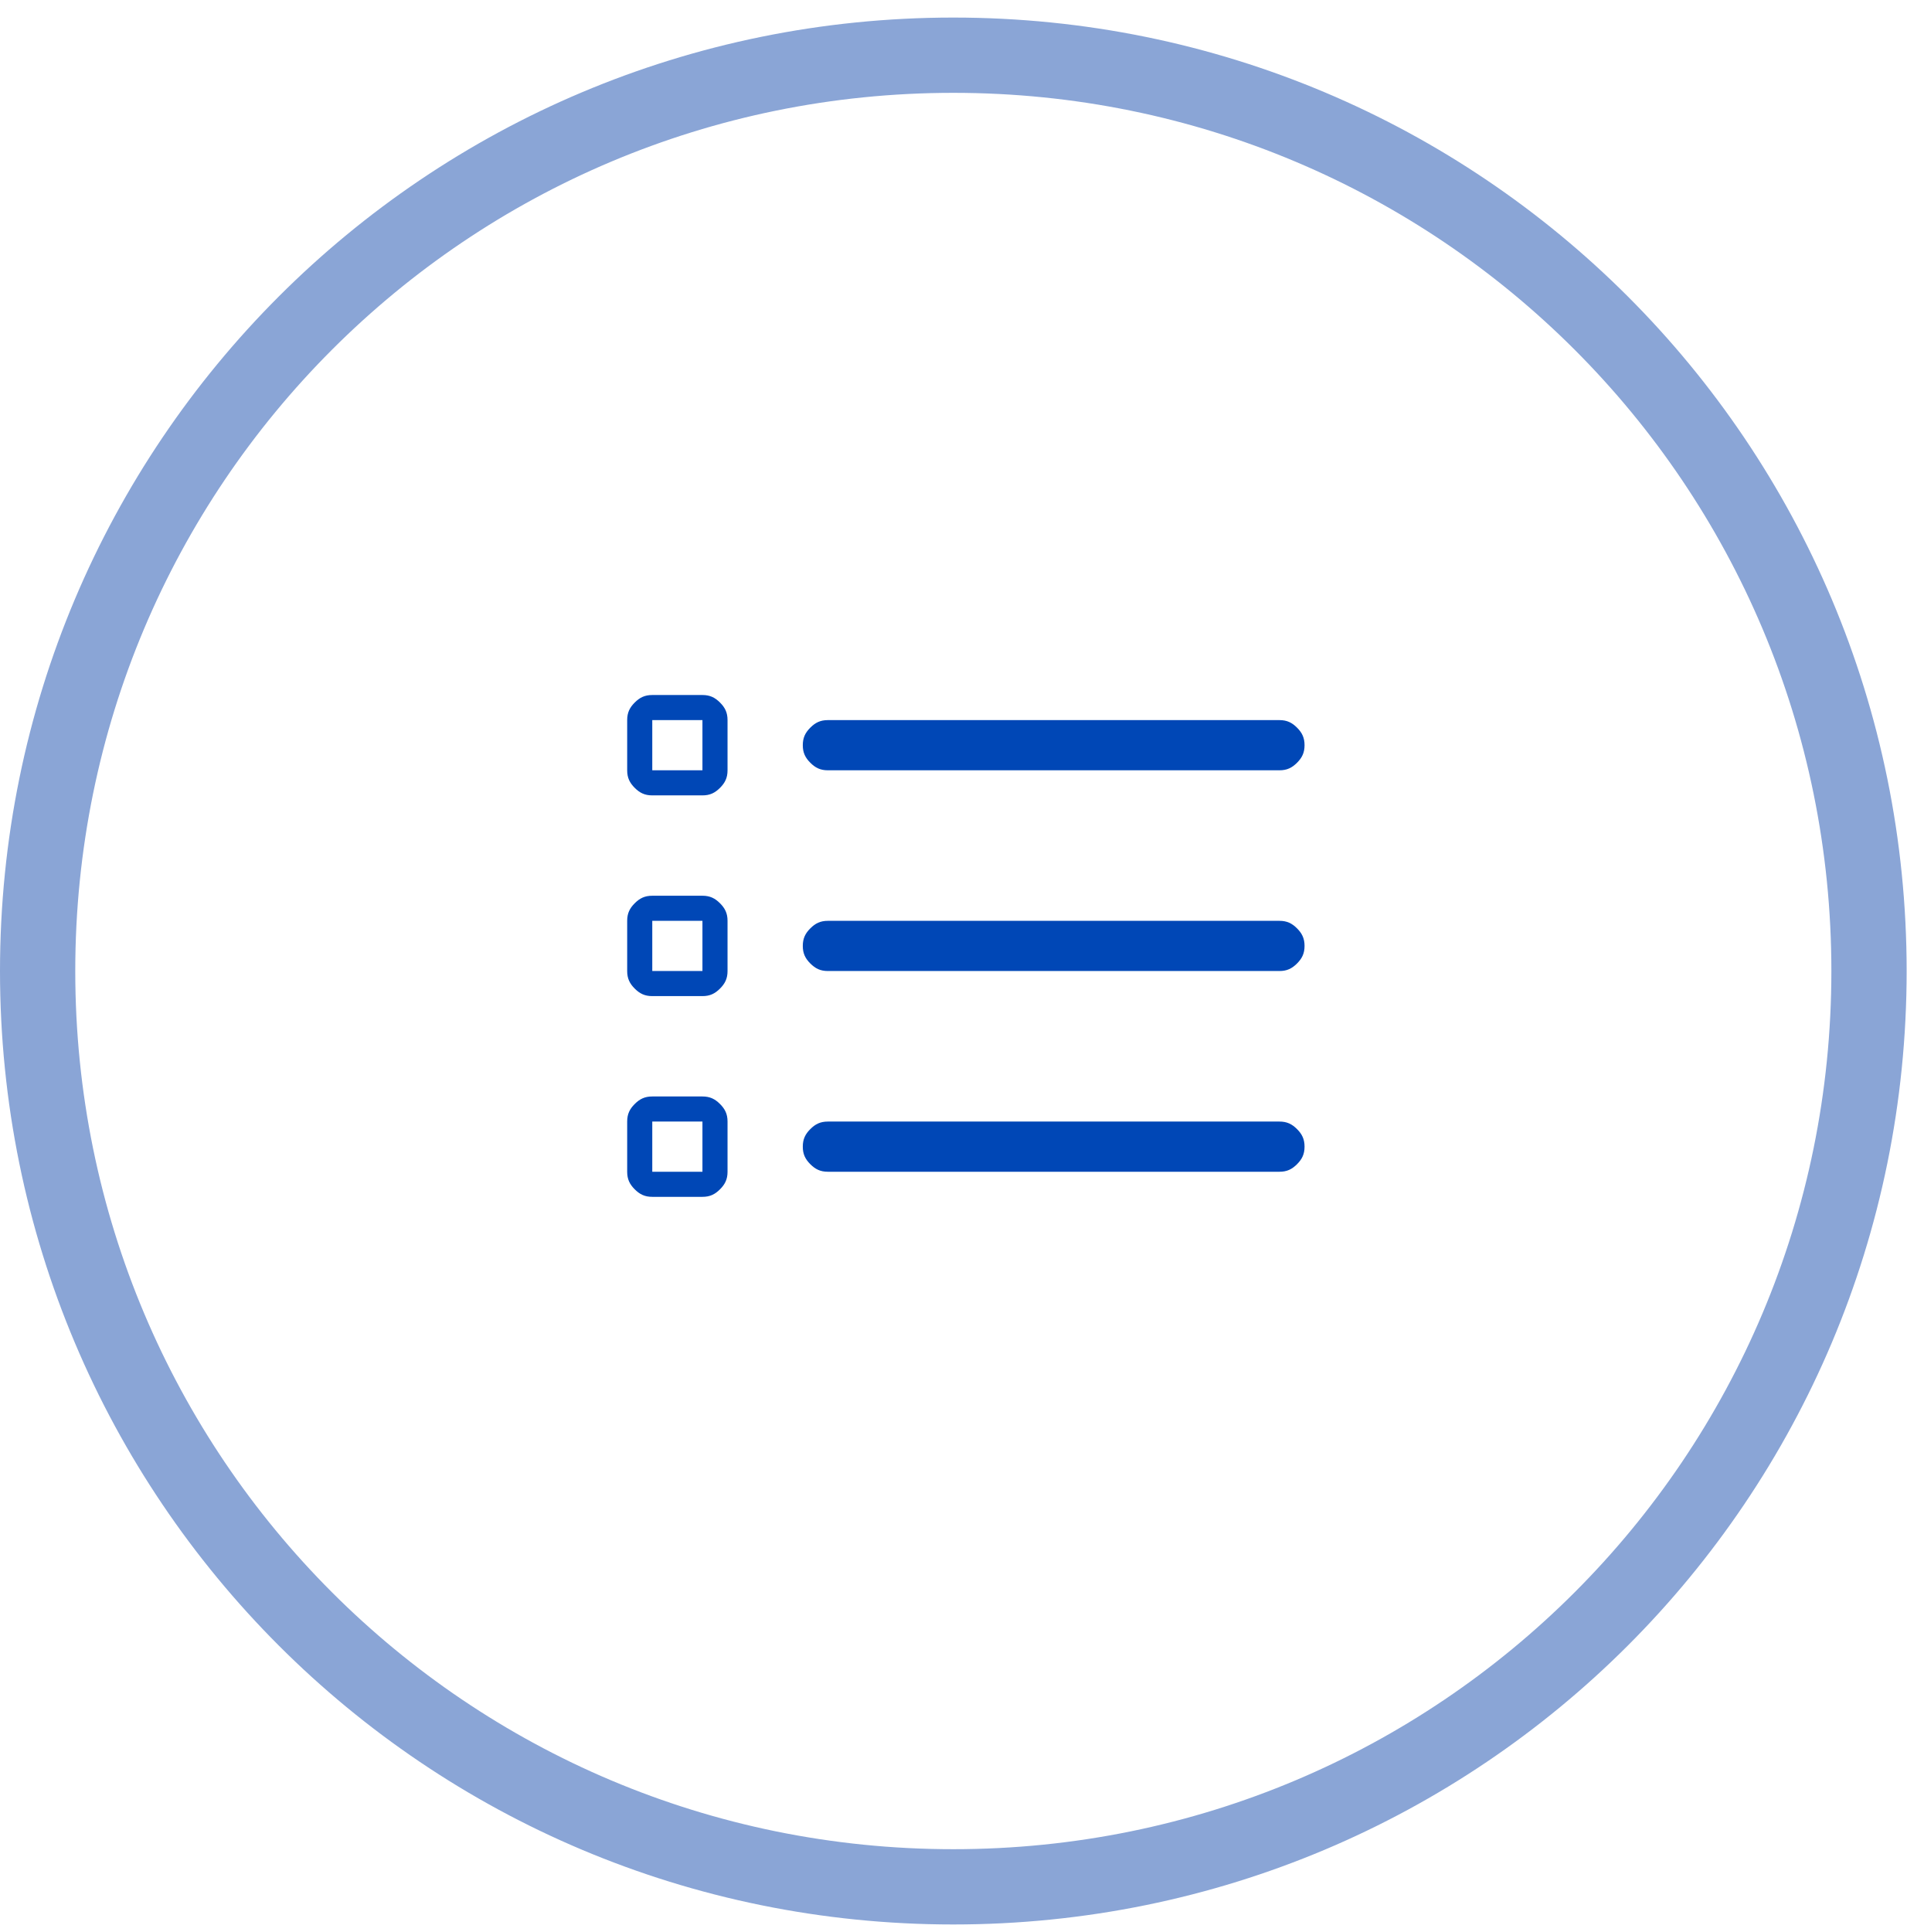
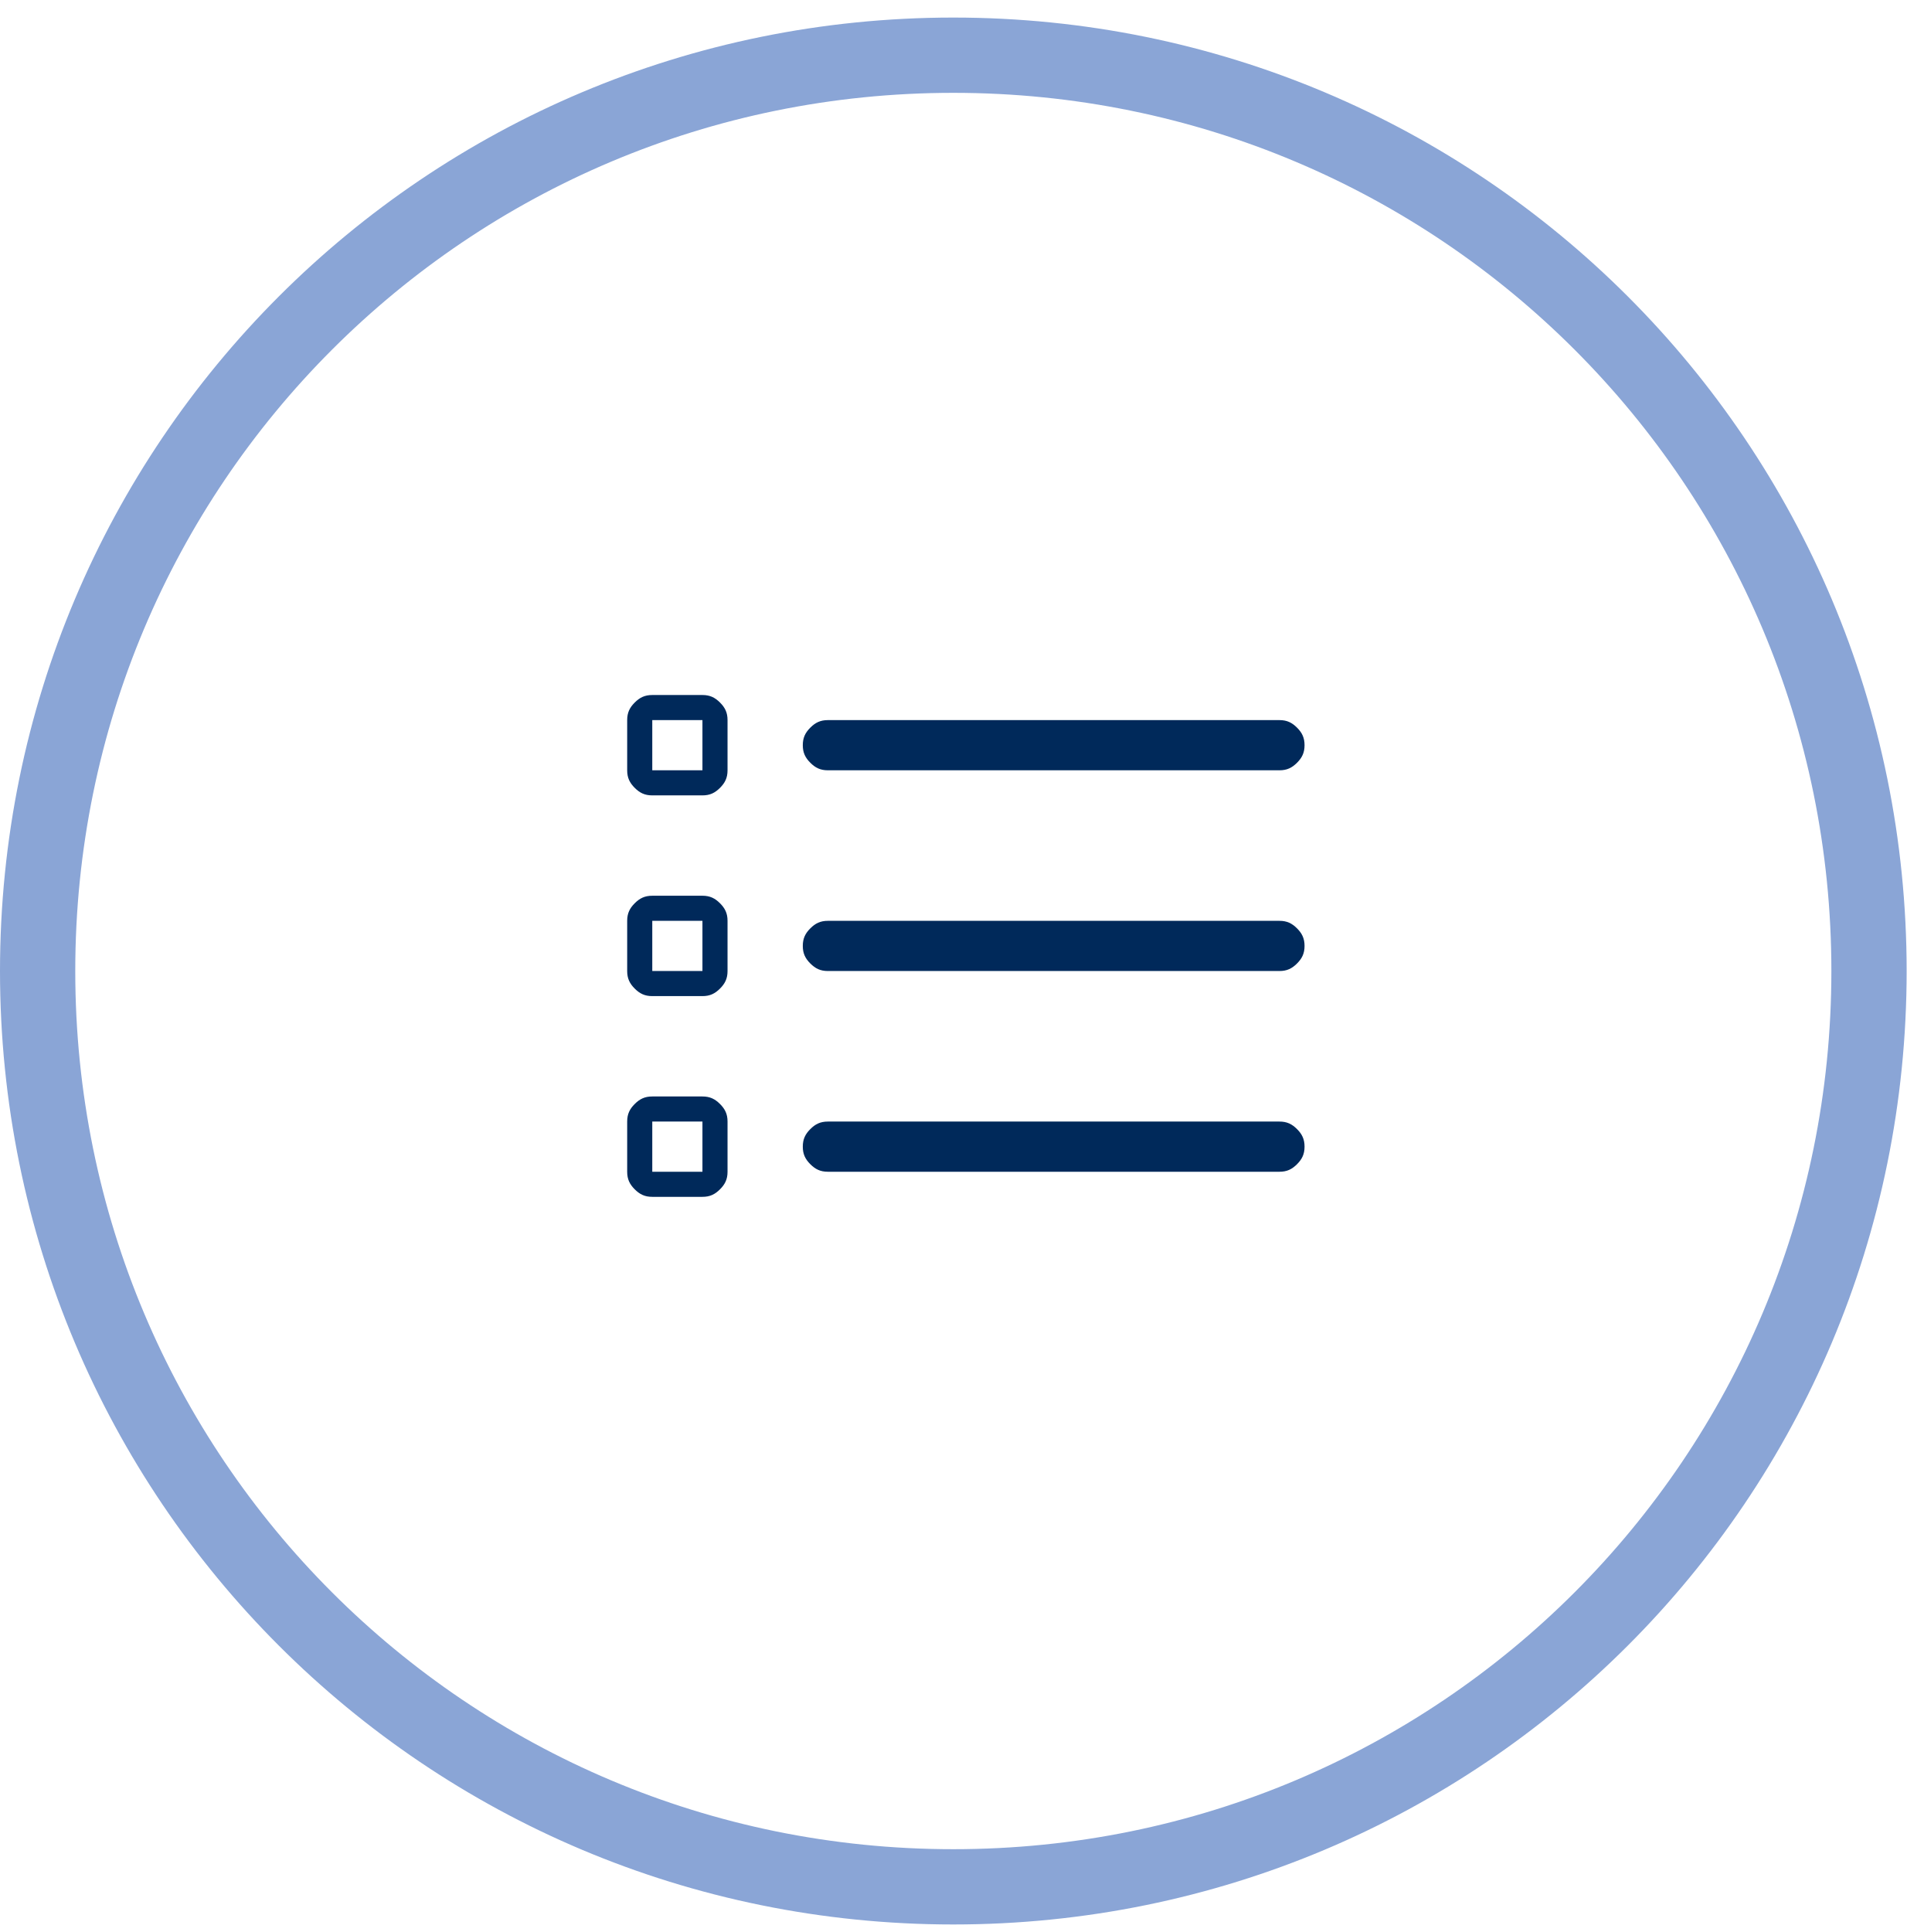
<svg xmlns="http://www.w3.org/2000/svg" version="1.1" id="Layer_1" x="0px" y="0px" viewBox="0 0 76 77" style="enable-background:new 0 0 76 77;" xml:space="preserve">
  <style type="text/css">
- 	.st0{fill-rule:evenodd;clip-rule:evenodd;fill:#0047B6;}
- 	.st1{fill:#0047B6;}
+ 	.st0{fill-rule:evenodd;clip-rule:evenodd;fill:#00295A;}
+ 	.st1{fill:#00295A;}
	.st2{fill:none;stroke:#8AA5D6;stroke-width:3;}
</style>
  <path class="st0" d="M26,27.7c-0.3,0-0.5,0.1-0.7,0.3S25,28.4,25,28.7v2c0,0.3,0.1,0.5,0.3,0.7s0.4,0.3,0.7,0.3h2  c0.3,0,0.5-0.1,0.7-0.3S29,31,29,30.7v-2c0-0.3-0.1-0.5-0.3-0.7s-0.4-0.3-0.7-0.3H26z M28,28.7h-2v2h2V28.7z" />
  <path class="st1" d="M32,29.7c0-0.3,0.1-0.5,0.3-0.7s0.4-0.3,0.7-0.3h18c0.3,0,0.5,0.1,0.7,0.3s0.3,0.4,0.3,0.7s-0.1,0.5-0.3,0.7  s-0.4,0.3-0.7,0.3H33c-0.3,0-0.5-0.1-0.7-0.3S32,30,32,29.7z M33,36.7c-0.3,0-0.5,0.1-0.7,0.3S32,37.4,32,37.7s0.1,0.5,0.3,0.7  s0.4,0.3,0.7,0.3h18c0.3,0,0.5-0.1,0.7-0.3S52,38,52,37.7s-0.1-0.5-0.3-0.7s-0.4-0.3-0.7-0.3H33z M33,44.7c-0.3,0-0.5,0.1-0.7,0.3  S32,45.4,32,45.7s0.1,0.5,0.3,0.7s0.4,0.3,0.7,0.3h18c0.3,0,0.5-0.1,0.7-0.3S52,46,52,45.7s-0.1-0.5-0.3-0.7s-0.4-0.3-0.7-0.3H33z" />
  <path class="st0" d="M25,36.7c0-0.3,0.1-0.5,0.3-0.7s0.4-0.3,0.7-0.3h2c0.3,0,0.5,0.1,0.7,0.3s0.3,0.4,0.3,0.7v2  c0,0.3-0.1,0.5-0.3,0.7s-0.4,0.3-0.7,0.3h-2c-0.3,0-0.5-0.1-0.7-0.3S25,39,25,38.7V36.7z M26,36.7h2v2h-2V36.7z M26,43.7  c-0.3,0-0.5,0.1-0.7,0.3S25,44.4,25,44.7v2c0,0.3,0.1,0.5,0.3,0.7s0.4,0.3,0.7,0.3h2c0.3,0,0.5-0.1,0.7-0.3S29,47,29,46.7v-2  c0-0.3-0.1-0.5-0.3-0.7s-0.4-0.3-0.7-0.3H26z M28,44.7h-2v2h2V44.7z" />
  <path class="st2" d="M38,2.2L38,2.2c20.2,0,36.5,16.3,36.5,36.5l0,0c0,20.2-16.3,36.5-36.5,36.5l0,0c-20.2,0-36.5-16.3-36.5-36.5  l0,0C1.5,18.5,17.8,2.2,38,2.2z" />
</svg>
